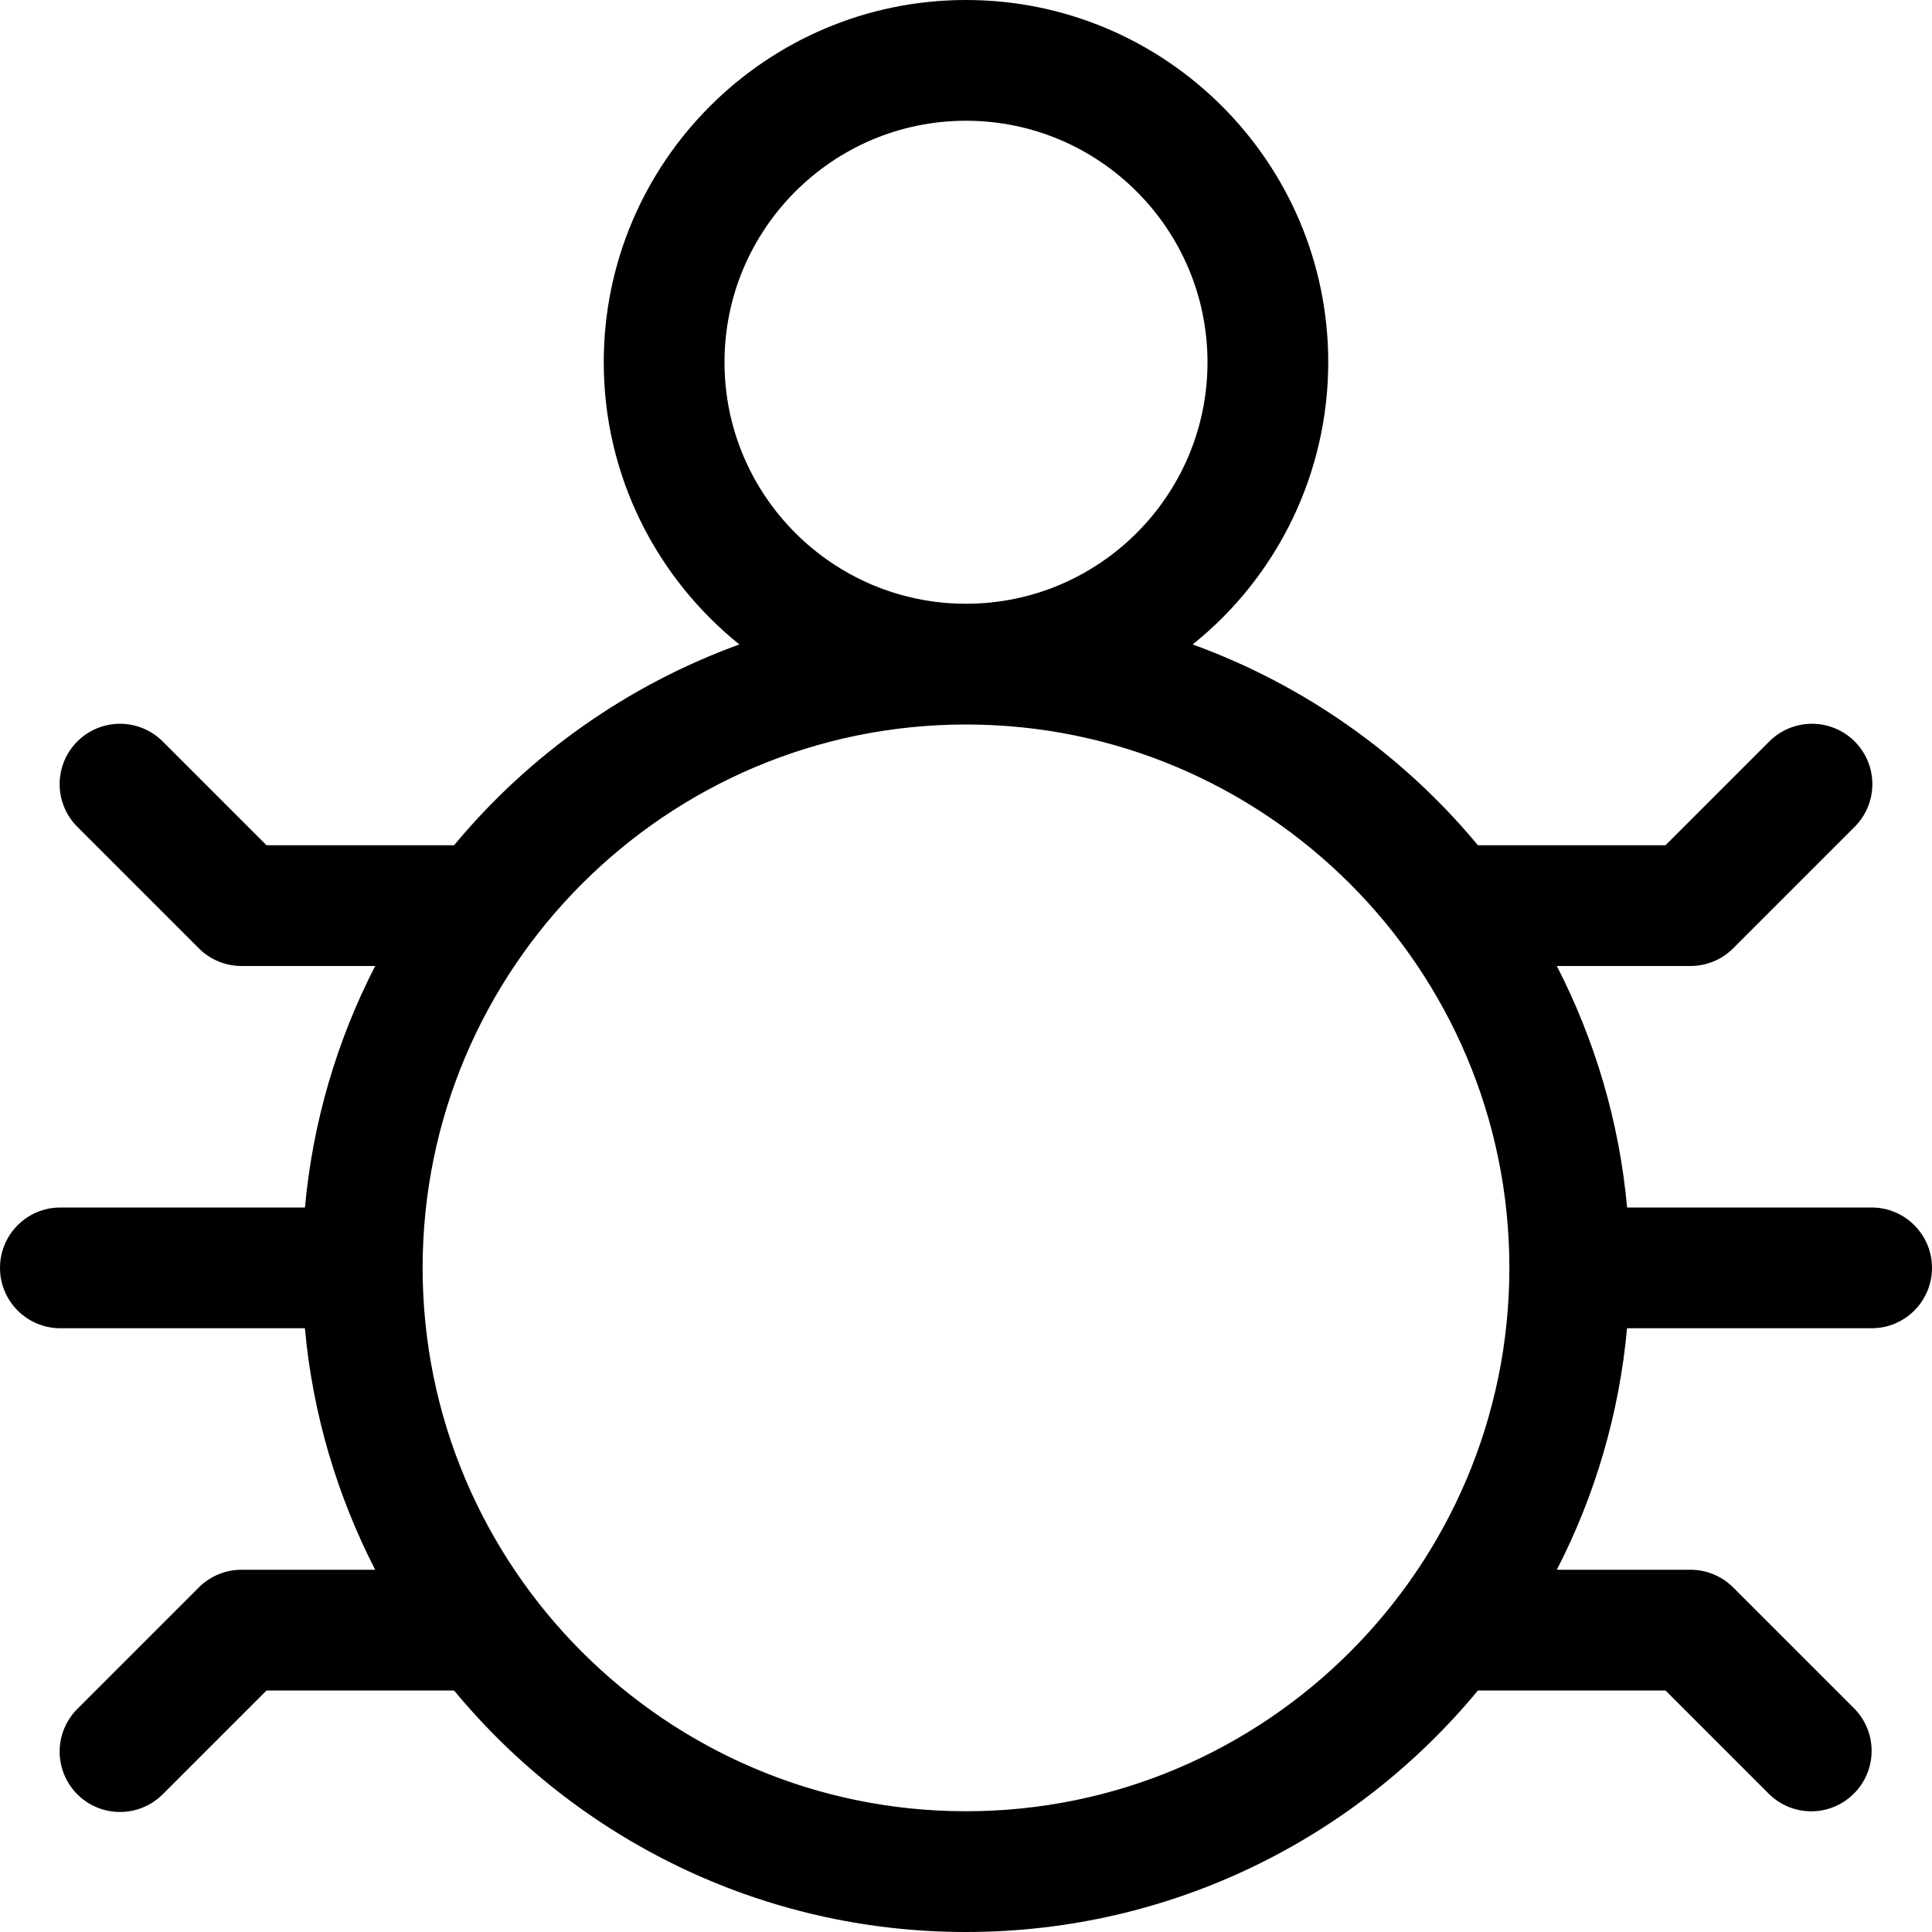
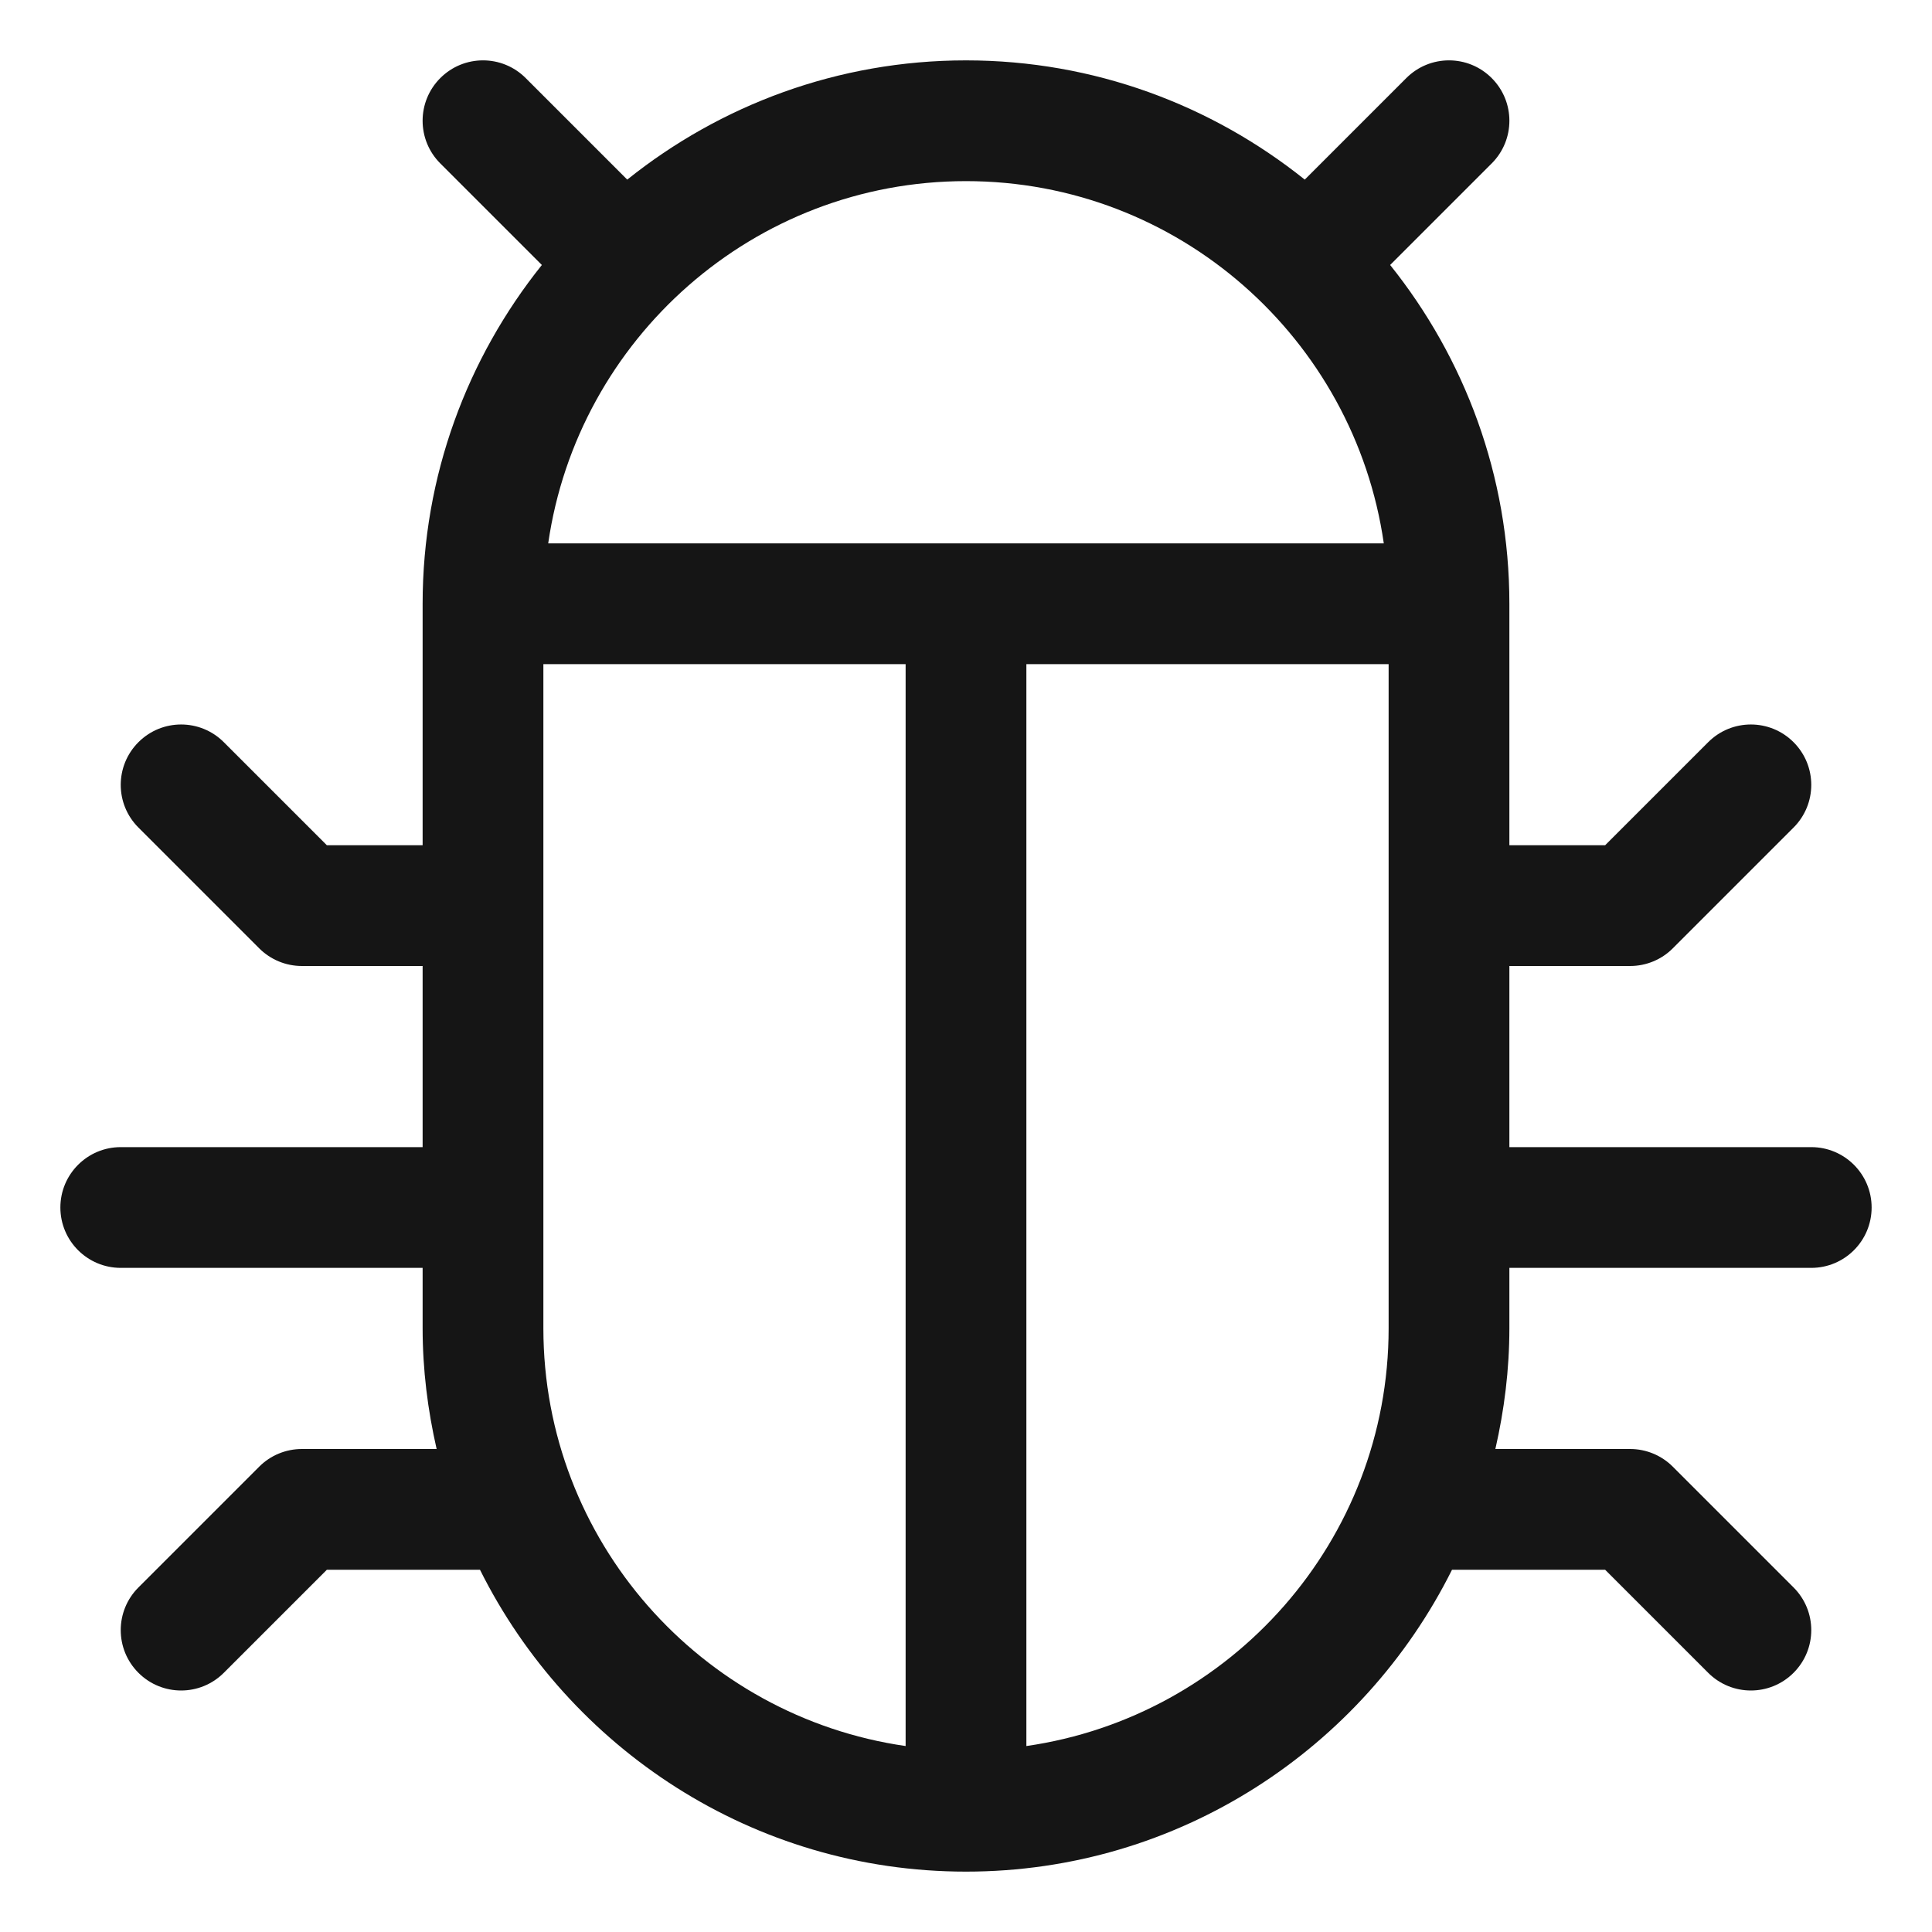
- <svg xmlns="http://www.w3.org/2000/svg" viewBox="0 0 32 32">
-   <path d="M31 20h-4.05c-.13-1.43-.538-2.78-1.164-4H28a1 1 0 0 0 .707-.293l2-2a1 1 0 1 0-1.414-1.414L27.586 14h-3.107a11.037 11.037 0 0 0-4.725-3.326A5.988 5.988 0 0 0 22 6c0-3.309-2.691-6-6-6s-6 2.691-6 6c0 1.888.879 3.573 2.246 4.674A11.038 11.038 0 0 0 7.521 14H4.414l-1.707-1.707a1 1 0 1 0-1.414 1.414l2 2A1 1 0 0 0 4 16h2.214a10.902 10.902 0 0 0-1.163 4H1a1 1 0 1 0 0 2h4.05c.13 1.43.538 2.78 1.164 4H4a1 1 0 0 0-.707.293l-2 2a1 1 0 1 0 1.414 1.414L4.414 28h3.107c2.02 2.442 5.07 4 8.479 4s6.46-1.558 8.479-4h3.107l1.707 1.707a.997.997 0 0 0 1.414 0 1 1 0 0 0 0-1.414l-2-2A1 1 0 0 0 28 26h-2.214a10.902 10.902 0 0 0 1.163-4H31a1 1 0 1 0 0-2ZM12 6c0-2.206 1.794-4 4-4s4 1.794 4 4-1.794 4-4 4-4-1.794-4-4Zm4 24c-4.963 0-9-4.038-9-9s4.037-9 9-9 9 4.038 9 9-4.037 9-9 9Z" />
+ <svg xmlns="http://www.w3.org/2000/svg" width="32" height="32" viewBox="0 0 32 32">
+   <defs>
+     <style>.uuid-73df0e34-6218-4bff-a2aa-c9e2e745a170{fill:none;}.uuid-5eef4ba5-cb75-4f55-ad2f-f253549c5d1e{fill:#151515;}</style>
+   </defs>
+   <g id="uuid-95eea6d1-1a87-45d3-b865-16ecb9cf0f76">
+     <rect class="uuid-73df0e34-6218-4bff-a2aa-c9e2e745a170" width="32" height="32" />
+   </g>
+   <g id="uuid-4bc316d5-69d8-45ad-bd9c-afffffb394ea">
+     <path class="uuid-5eef4ba5-cb75-4f55-ad2f-f253549c5d1e" d="M30,19h-5v-3h2c.265,0,.52-.105.707-.293l2-2c.391-.391.391-1.023,0-1.414s-1.023-.391-1.414,0l-1.707,1.707h-1.586v-4c0-2.122-.742-4.071-1.975-5.611l1.682-1.682c.391-.391.391-1.023,0-1.414s-1.023-.391-1.414,0l-1.682,1.682c-1.54-1.233-3.489-1.975-5.611-1.975s-4.071.742-5.611,1.975l-1.682-1.682c-.391-.391-1.023-.391-1.414,0s-.391,1.023,0,1.414l1.682,1.682c-1.233,1.54-1.975,3.489-1.975,5.611v4h-1.586l-1.707-1.707c-.391-.391-1.023-.391-1.414,0s-.391,1.023,0,1.414l2,2c.188.188.442.293.707.293h2v3H2c-.552,0-1,.448-1,1s.448,1,1,1h5v1c0,.688.085,1.356.232,2h-2.232c-.265,0-.52.105-.707.293l-2,2c-.391.391-.391,1.023,0,1.414.195.195.451.293.707.293s.512-.098.707-.293l1.707-1.707h2.536c1.476,2.958,4.526,5,8.05,5s6.574-2.042,8.05-5h2.536l1.707,1.707c.195.195.451.293.707.293s.512-.098.707-.293c.391-.391.391-1.023,0-1.414l-2-2c-.188-.188-.442-.293-.707-.293h-2.232c.147-.644.232-1.312.232-2v-1h5c.552,0,1-.448,1-1s-.448-1-1-1ZM15,28.92c-3.387-.488-6-3.401-6-6.92v-11h6v17.92ZM9.08,9c.488-3.387,3.401-6,6.92-6s6.432,2.613,6.92,6h-13.84ZM23,22c0,3.519-2.613,6.432-6,6.92V11h6v11Z" />
+   </g>
</svg>
